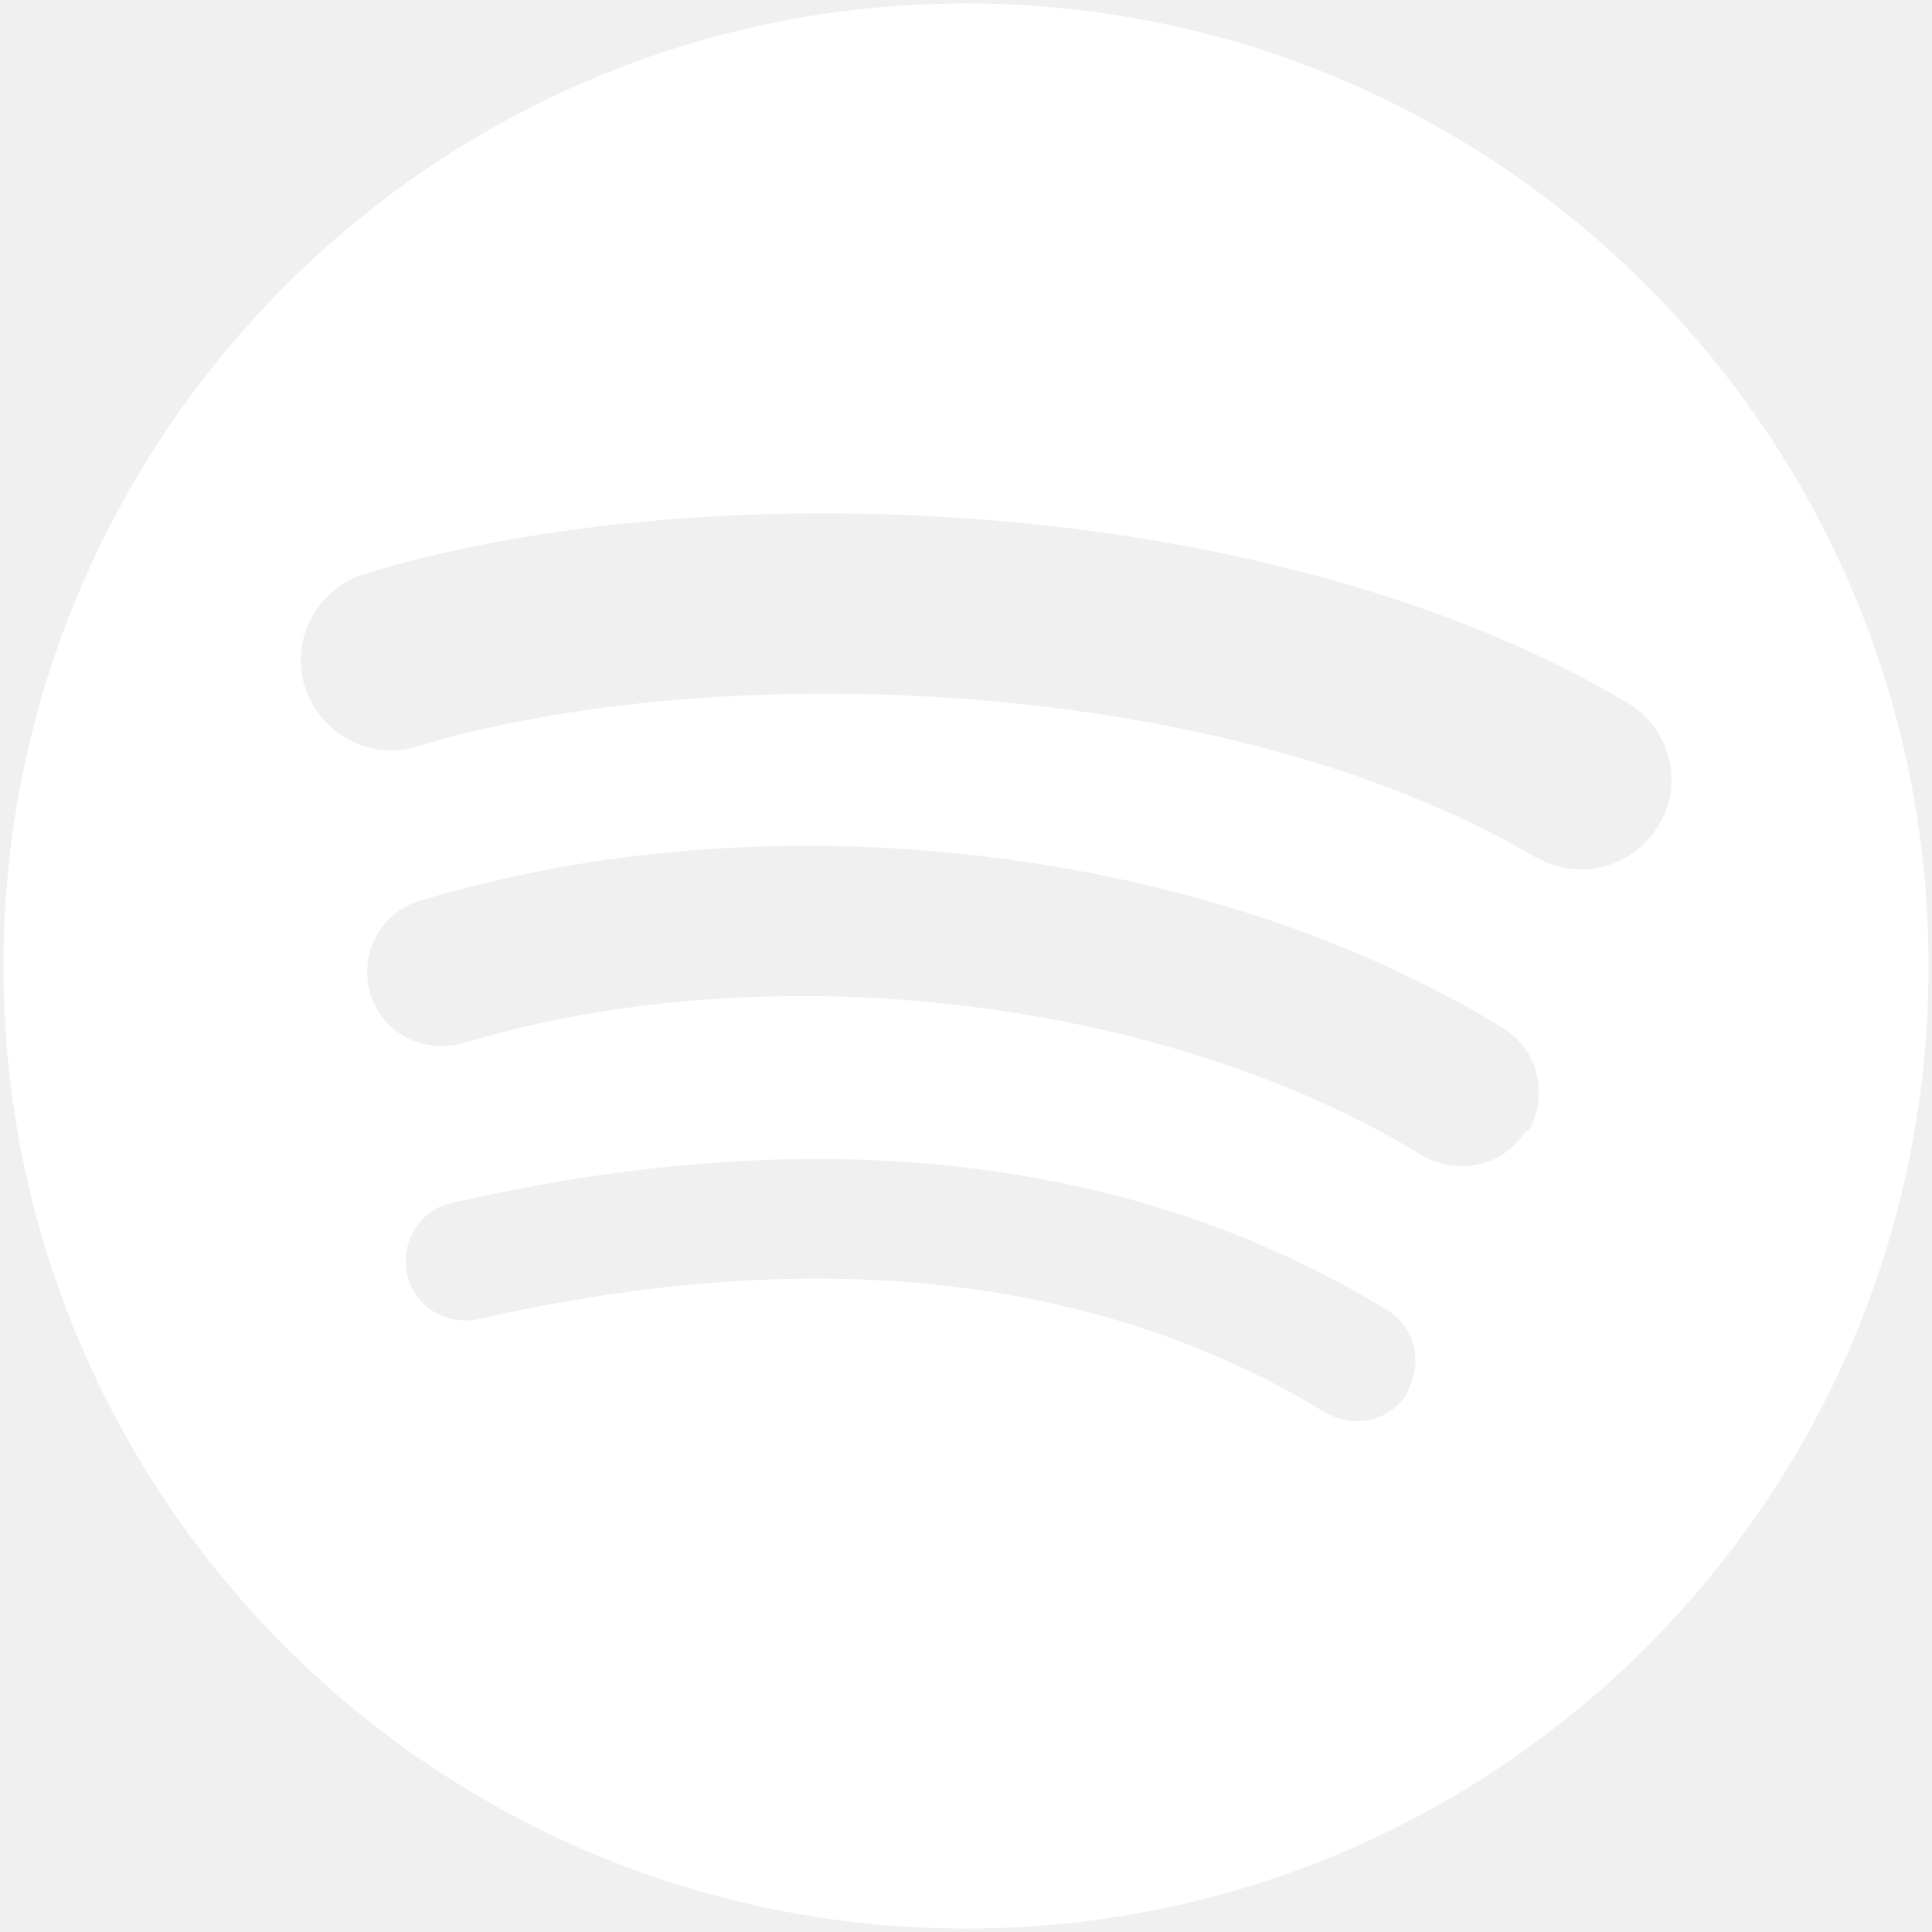
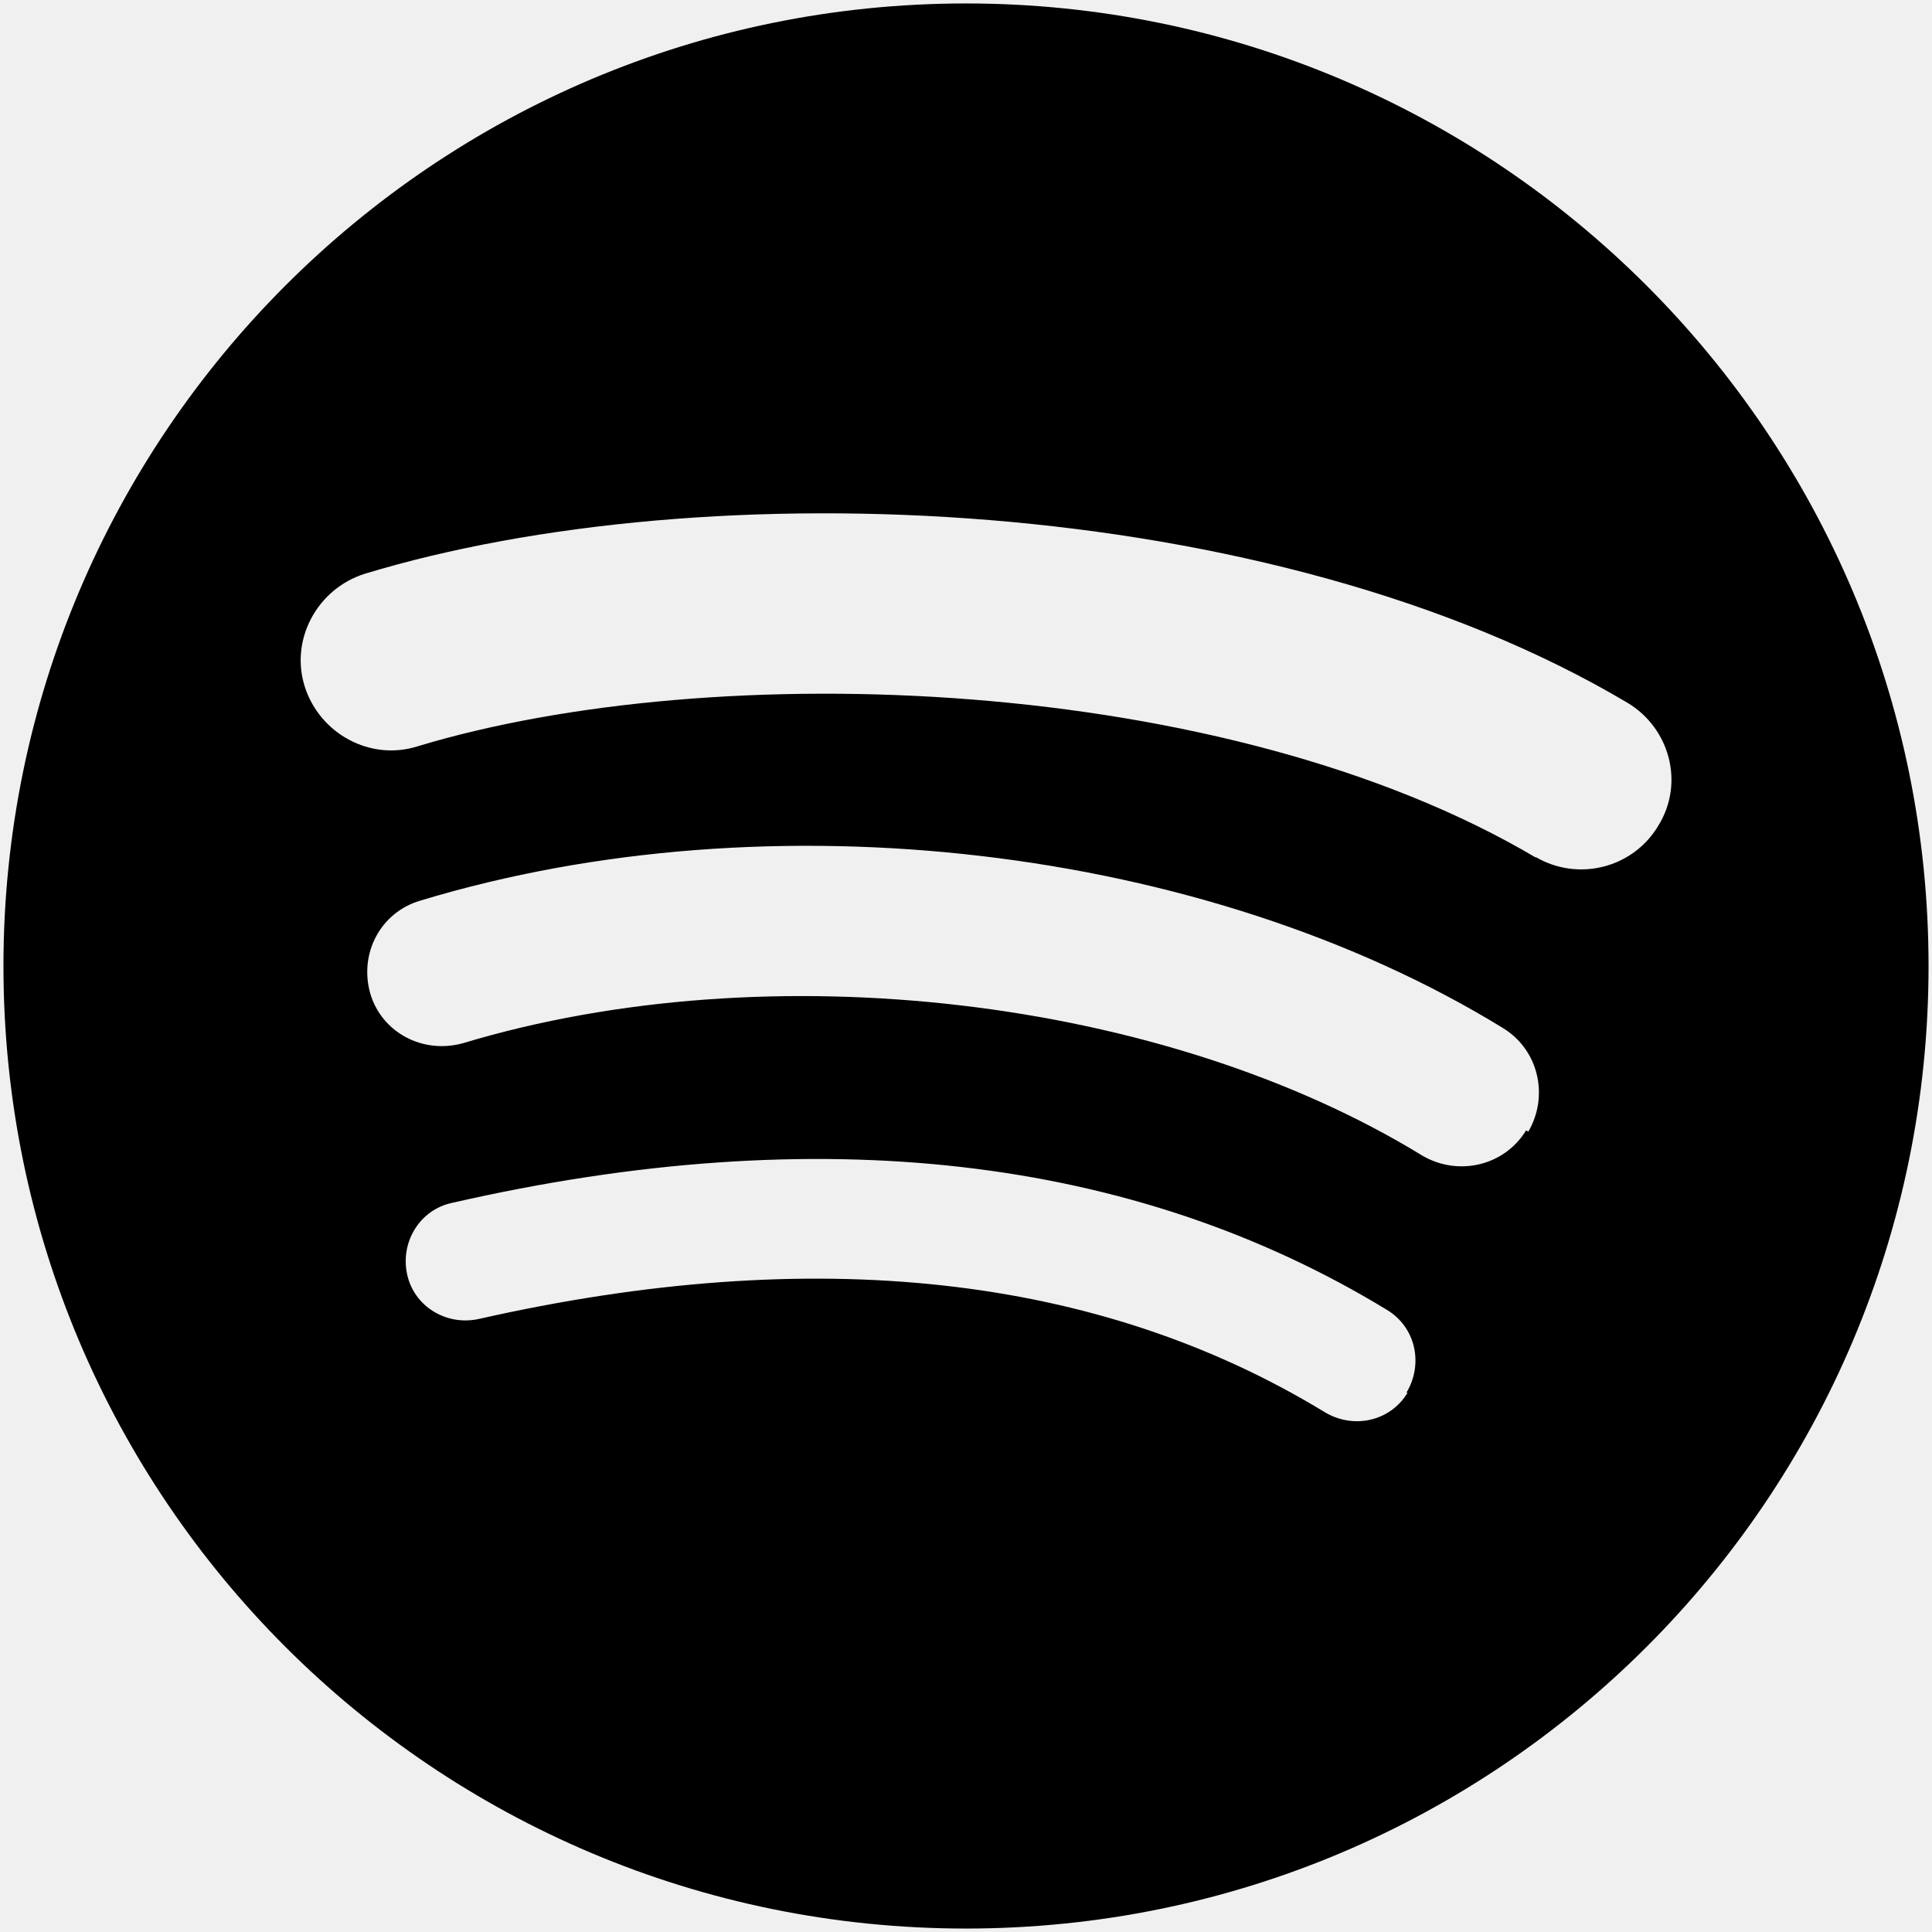
<svg xmlns="http://www.w3.org/2000/svg" height="168" width="168" viewBox="0 0 168 168">
-   <path d="m84 0.3c-46.2 0-83.7 37.5-83.7 83.7 0 46.3 37.5 83.7 83.7 83.7 46.3 0 83.7-37.5 83.7-83.7 0-46.2-37.5-83.7-83.7-83.7l0 0zm38.4 120.8c-1.5 2.5-4.7 3.2-7.2 1.7-19.7-12-44.4-14.7-73.6-8.1-2.8 0.6-5.6-1.1-6.2-3.9-0.6-2.8 1.1-5.6 3.9-6.2 31.9-7.3 59.3-4.1 81.3 9.3 2.5 1.5 3.2 4.7 1.7 7.2zm10.3-22.8c-1.9 3.1-5.9 4-9 2.2-22.5-13.8-56.8-17.8-83.4-9.8-3.5 1-7.1-0.9-8.1-4.3-1-3.5 0.9-7.1 4.4-8.1 30.4-9.2 68.2-4.8 94.1 11.1 3.1 1.9 4 5.9 2.2 9v0zm0.9-23.7c-27-16-71.5-17.5-97.3-9.7-4.1 1.3-8.5-1.1-9.8-5.2-1.3-4.1 1.1-8.5 5.2-9.8 29.6-9 78.8-7.2 109.8 11.2 3.7 2.2 5 7 2.7 10.7-2.2 3.7-7 4.9-10.7 2.7z" fill="#FFFFFF" />
+   <path d="m84 0.3c-46.2 0-83.7 37.5-83.7 83.7 0 46.3 37.5 83.7 83.7 83.7 46.3 0 83.7-37.5 83.7-83.7 0-46.2-37.5-83.7-83.7-83.7l0 0zm38.4 120.8c-1.5 2.5-4.7 3.2-7.2 1.7-19.7-12-44.4-14.7-73.6-8.1-2.8 0.6-5.6-1.1-6.2-3.9-0.6-2.8 1.1-5.6 3.9-6.2 31.9-7.3 59.3-4.1 81.3 9.3 2.5 1.5 3.2 4.7 1.7 7.2zm10.3-22.8c-1.9 3.1-5.9 4-9 2.2-22.5-13.8-56.8-17.8-83.4-9.8-3.5 1-7.1-0.9-8.1-4.3-1-3.5 0.9-7.1 4.4-8.1 30.4-9.2 68.2-4.8 94.1 11.1 3.1 1.9 4 5.9 2.2 9v0zm0.9-23.7c-27-16-71.5-17.5-97.3-9.7-4.1 1.3-8.5-1.1-9.8-5.2-1.3-4.1 1.1-8.5 5.2-9.8 29.6-9 78.8-7.2 109.8 11.2 3.7 2.2 5 7 2.7 10.7-2.2 3.7-7 4.9-10.7 2.7z" />
</svg>
